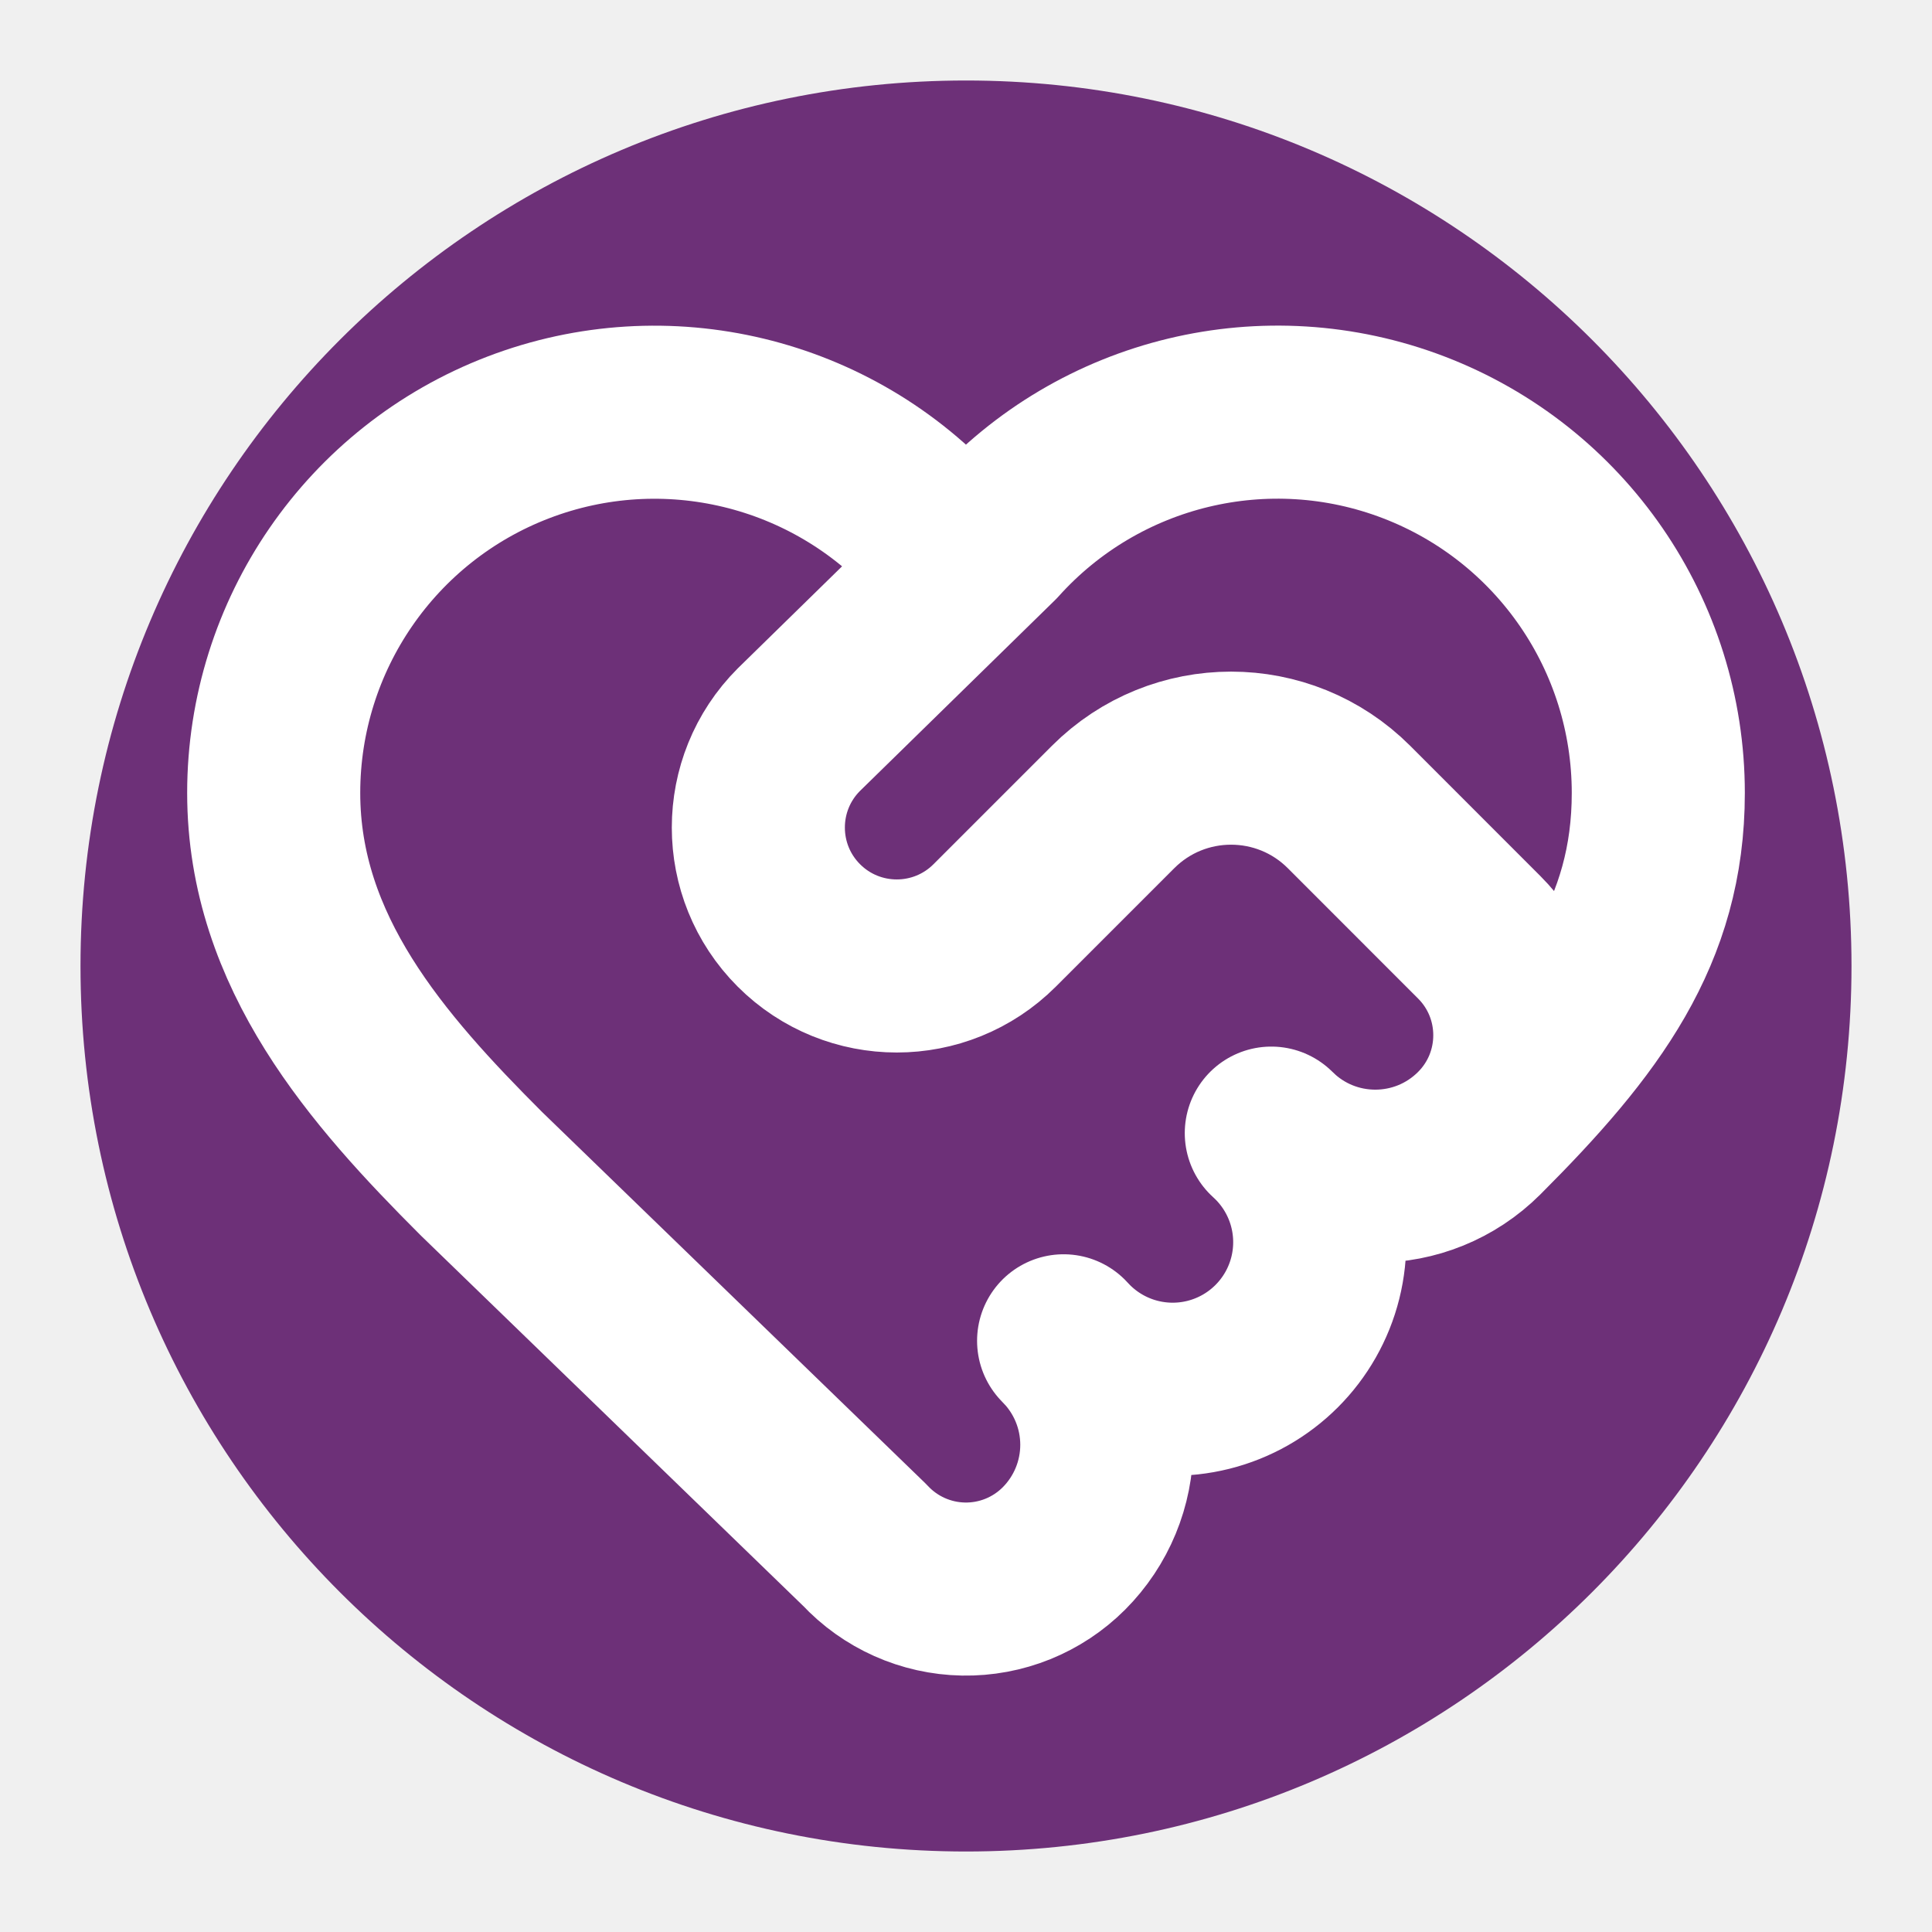
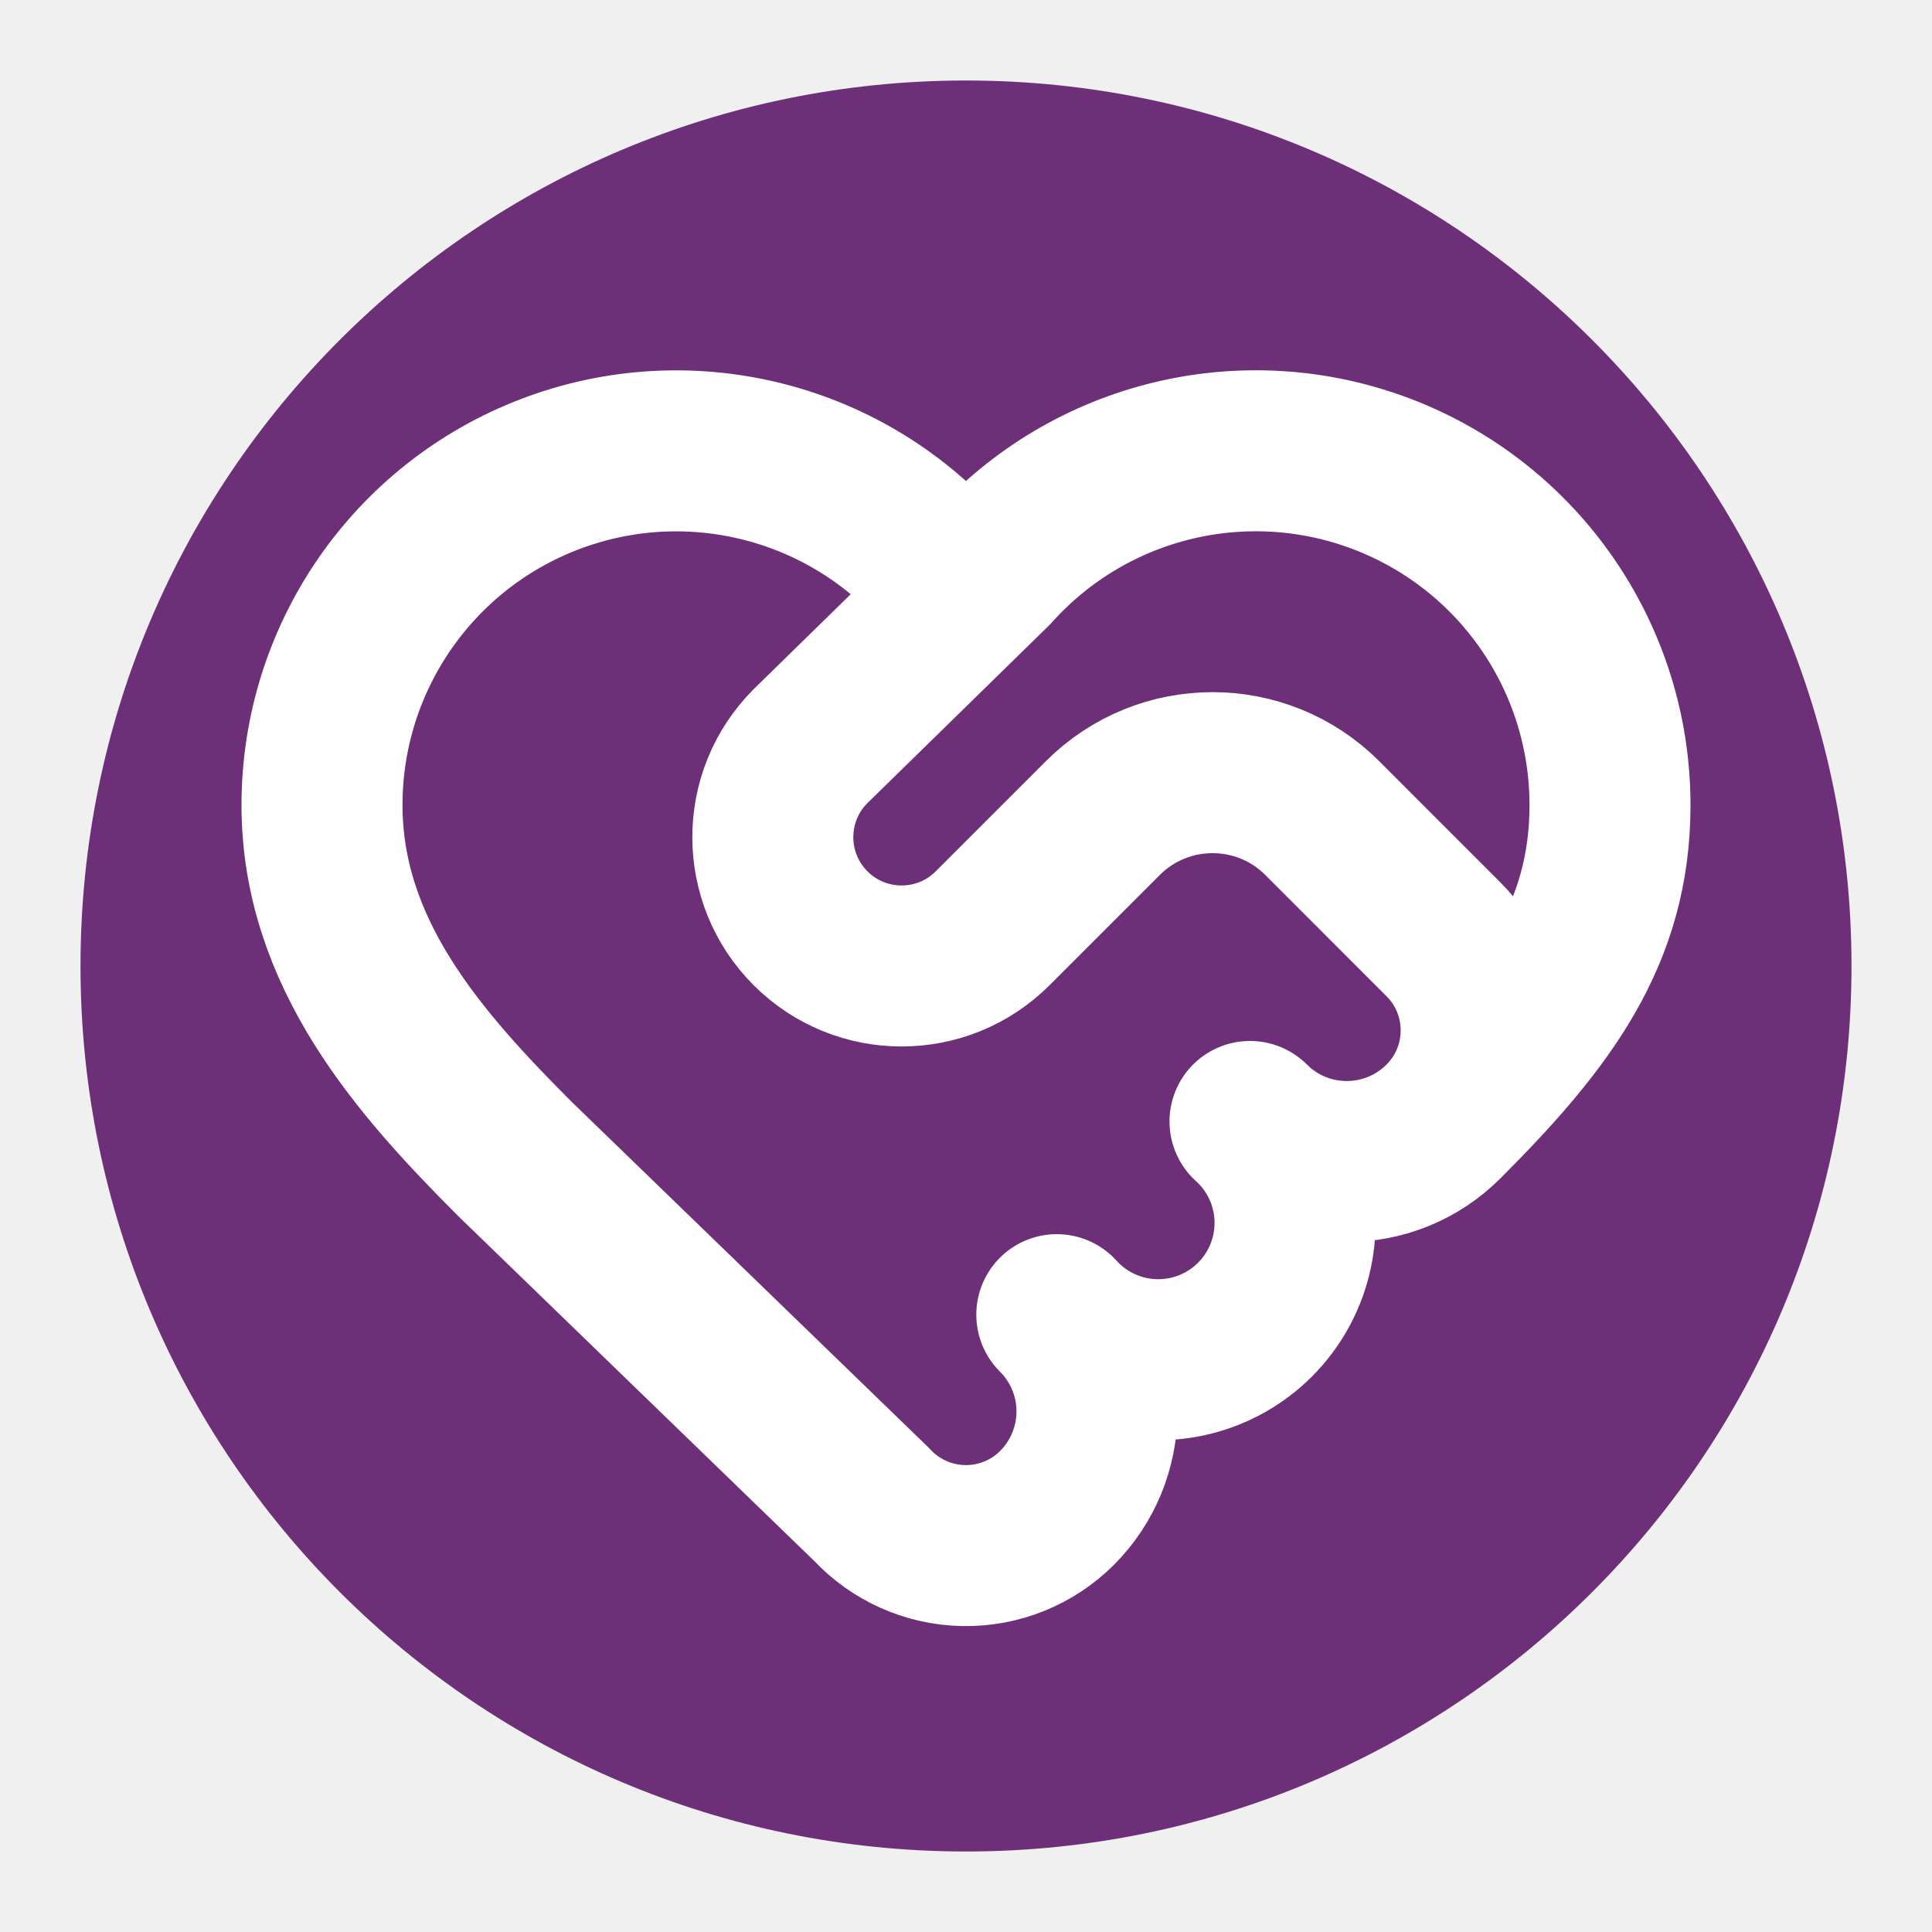
<svg xmlns="http://www.w3.org/2000/svg" width="48" height="48" viewBox="0 0 24 24">
  <circle cx="12" cy="12" r="11" fill="#6D3078" />
-   <g fill="none" stroke="#FFFFFF" stroke-width="2.5" stroke-linecap="round" stroke-linejoin="round" transform="translate(12 12) scale(0.86) translate(-12 -12)">
+   <g fill="none" stroke="#FFFFFF" stroke-width="2.5" stroke-linecap="round" stroke-linejoin="round" transform="translate(12 12) scale(0.80) translate(-12 -12)">
    <path d="M19.414 14.414C21 12.828 22 11.5 22 9.5a5.5 5.5 0 0 0-9.591-3.676.6.6 0 0 1-.818.001A5.5 5.5 0 0 0 2 9.5c0 2.3 1.5 4 3 5.5l5.535 5.362a2 2 0 0 0 2.879.052 2.12 2.12 0 0 0-.004-3 2.124 2.124 0 1 0 3-3 2.124 2.124 0 0 0 3.004 0 2 2 0 0 0 0-2.828l-1.881-1.882a2.41 2.41 0 0 0-3.409 0l-1.71 1.71a2 2 0 0 1-2.828 0 2 2 0 0 1 0-2.828l2.823-2.762" />
  </g>
</svg>
